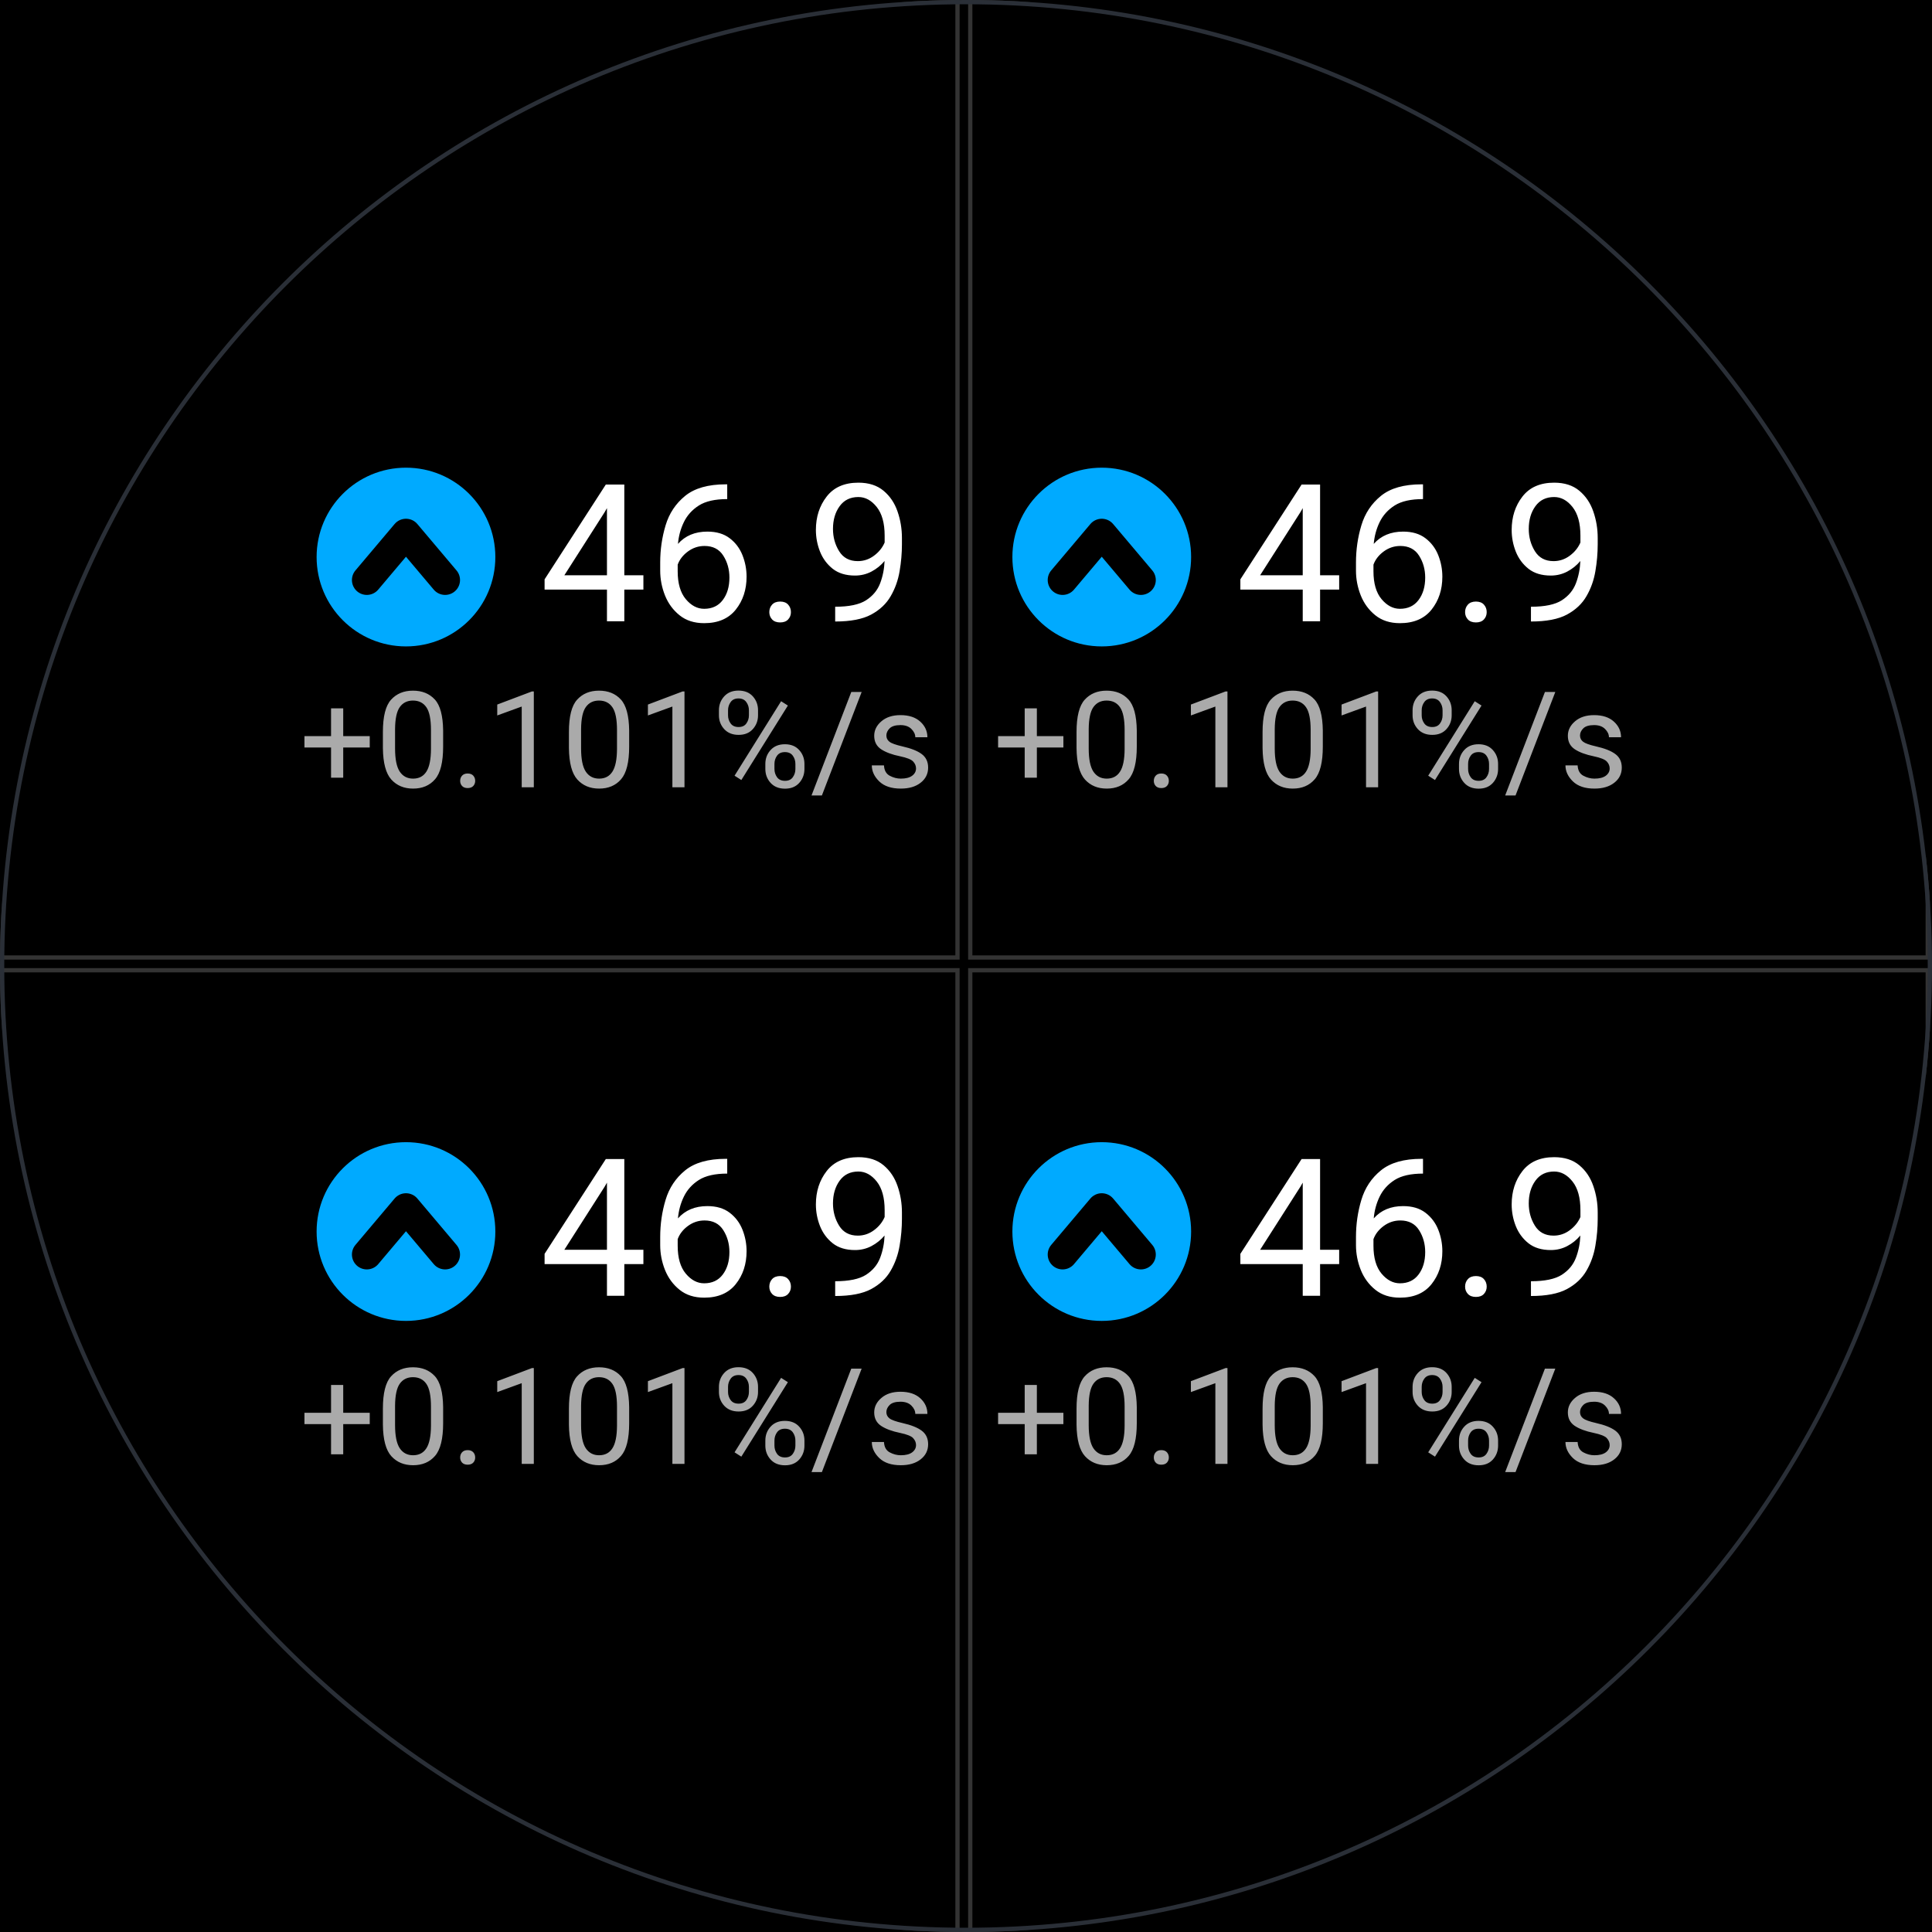
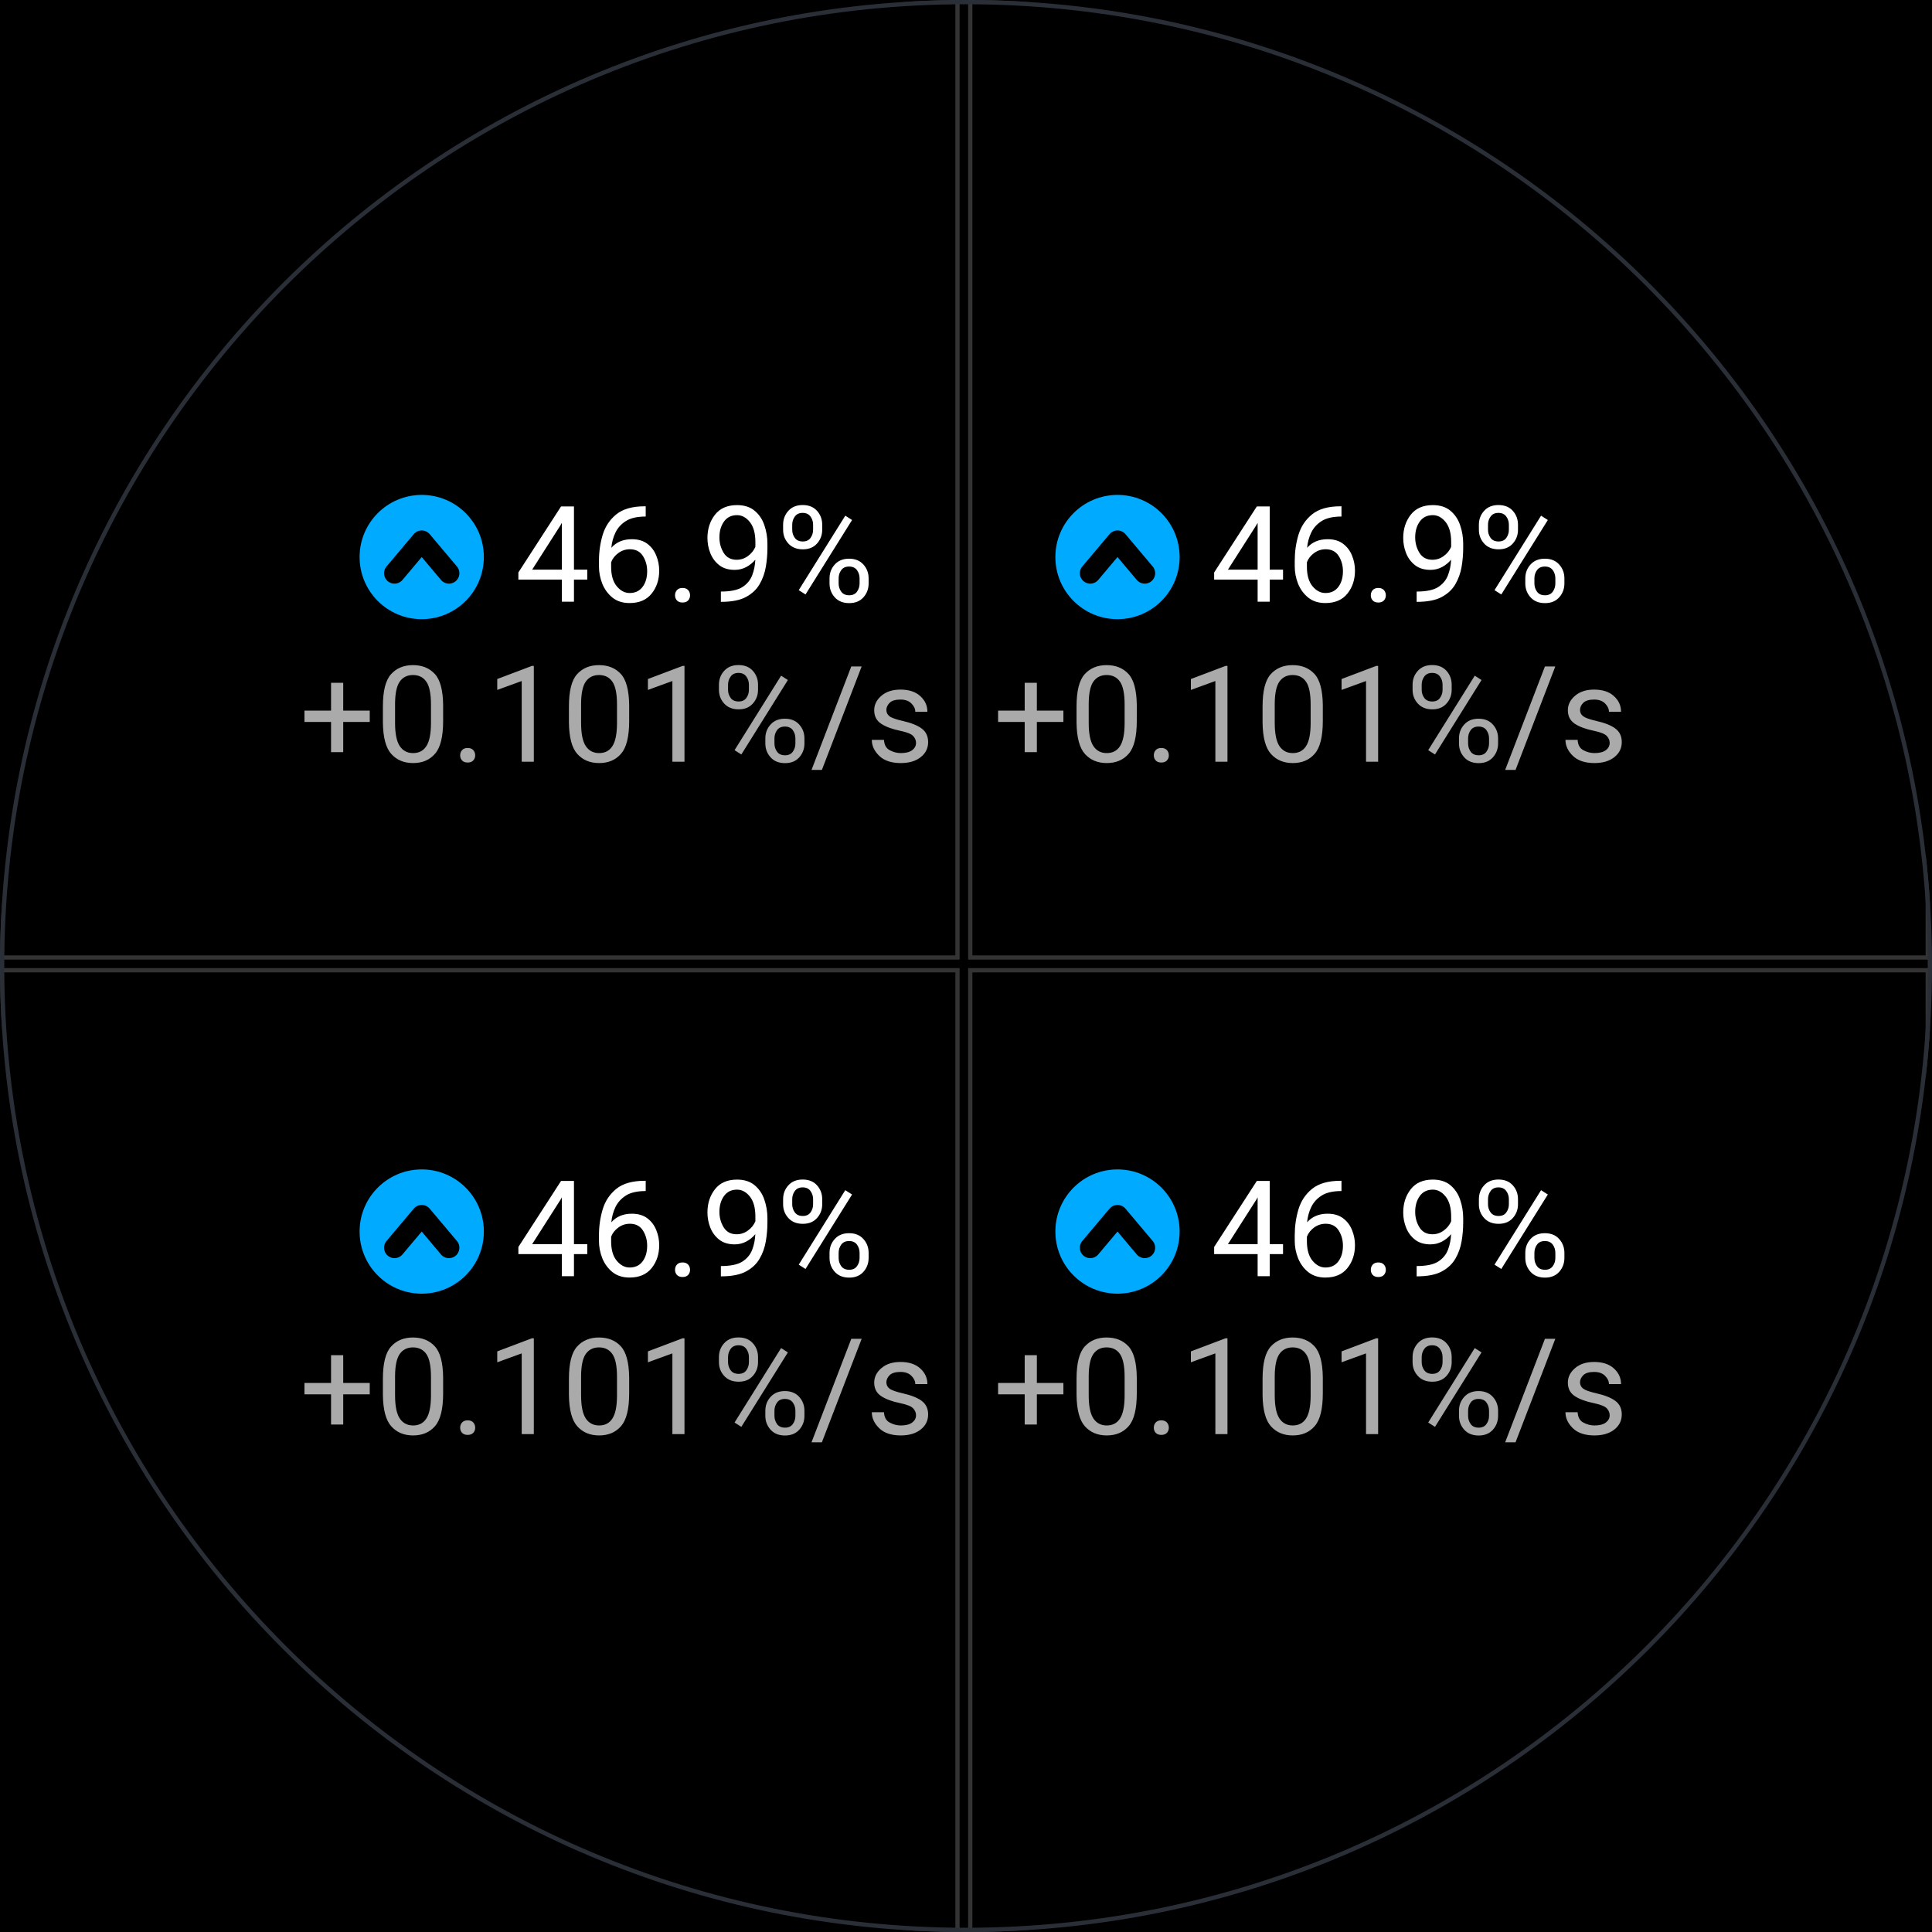
<svg xmlns="http://www.w3.org/2000/svg" width="454" height="454" viewBox="0 0 454 454">
  <defs>
    <clipPath id="glass">
      <circle cx="227.0" cy="227.0" r="227.0" />
    </clipPath>
  </defs>
  <rect width="454" height="454" fill="#000" />
  <g clip-path="url(#glass)">
-     <circle cx="95.4" cy="130.9" r="21.0" fill="#00AAFF" />
-     <polyline points="86.2,136.3 95.4,125.4 104.6,136.3" stroke="#000" stroke-width="7.0" stroke-linecap="round" stroke-linejoin="round" fill="none" />
-     <text x="126.8" y="146.0" font-family="Roboto, Helvetica Neue, Helvetica, Arial, sans-serif" font-size="45.2" fill="#FFF">46.9</text>
-     <text x="145" y="185" font-family="Roboto, Helvetica Neue, Helvetica, Arial, sans-serif" font-size="31.5" fill="#AAA" text-anchor="middle">+0.101%/s</text>
+     <g transform="translate(0,0)">
+       <circle cx="99.1" cy="130.9" r="14.6" fill="#00AAFF" />
+       <polyline points="92.7,134.7 99.1,127.1 105.5,134.7" stroke="#000" stroke-width="4.9" stroke-linecap="round" stroke-linejoin="round" fill="none" />
+       <text x="121.0" y="141.4" font-family="Roboto, Helvetica Neue, Helvetica, Arial, sans-serif" font-size="31.5" fill="#FFF">46.9%</text>
+       <text x="145" y="179" font-family="Roboto, Helvetica Neue, Helvetica, Arial, sans-serif" font-size="31.5" fill="#AAA" text-anchor="middle">+0.101%/s</text>
+     </g>
    <rect x="0" y="0" width="225" height="225" fill="none" stroke="#333" stroke-width="1" />
-     <circle cx="258.9" cy="130.9" r="21.0" fill="#00AAFF" />
-     <polyline points="249.7,136.3 258.9,125.4 268.1,136.3" stroke="#000" stroke-width="7.0" stroke-linecap="round" stroke-linejoin="round" fill="none" />
-     <text x="290.3" y="146.0" font-family="Roboto, Helvetica Neue, Helvetica, Arial, sans-serif" font-size="45.2" fill="#FFF">46.9</text>
-     <text x="308" y="185" font-family="Roboto, Helvetica Neue, Helvetica, Arial, sans-serif" font-size="31.5" fill="#AAA" text-anchor="middle">+0.101%/s</text>
+     <g transform="translate(228,0)">
+       <circle cx="34.6" cy="130.9" r="14.6" fill="#00AAFF" />
+       <polyline points="28.2,134.7 34.6,127.1 41.0,134.7" stroke="#000" stroke-width="4.9" stroke-linecap="round" stroke-linejoin="round" fill="none" />
+       <text x="56.5" y="141.4" font-family="Roboto, Helvetica Neue, Helvetica, Arial, sans-serif" font-size="31.5" fill="#FFF">46.9%</text>
+       <text x="80" y="179" font-family="Roboto, Helvetica Neue, Helvetica, Arial, sans-serif" font-size="31.5" fill="#AAA" text-anchor="middle">+0.101%/s</text>
+     </g>
    <rect x="228" y="0" width="225" height="225" fill="none" stroke="#333" stroke-width="1" />
-     <circle cx="95.4" cy="289.4" r="21.0" fill="#00AAFF" />
-     <polyline points="86.2,294.8 95.4,283.9 104.6,294.8" stroke="#000" stroke-width="7.0" stroke-linecap="round" stroke-linejoin="round" fill="none" />
-     <text x="126.8" y="304.5" font-family="Roboto, Helvetica Neue, Helvetica, Arial, sans-serif" font-size="45.2" fill="#FFF">46.9</text>
-     <text x="145" y="344" font-family="Roboto, Helvetica Neue, Helvetica, Arial, sans-serif" font-size="31.5" fill="#AAA" text-anchor="middle">+0.101%/s</text>
+     <g transform="translate(0,228)">
+       <circle cx="99.1" cy="61.4" r="14.6" fill="#00AAFF" />
+       <polyline points="92.7,65.2 99.1,57.6 105.5,65.2" stroke="#000" stroke-width="4.9" stroke-linecap="round" stroke-linejoin="round" fill="none" />
+       <text x="121.0" y="71.9" font-family="Roboto, Helvetica Neue, Helvetica, Arial, sans-serif" font-size="31.5" fill="#FFF">46.9%</text>
+       <text x="145" y="109" font-family="Roboto, Helvetica Neue, Helvetica, Arial, sans-serif" font-size="31.5" fill="#AAA" text-anchor="middle">+0.101%/s</text>
+     </g>
    <rect x="0" y="228" width="225" height="226" fill="none" stroke="#333" stroke-width="1" />
-     <circle cx="258.9" cy="289.4" r="21.0" fill="#00AAFF" />
-     <polyline points="249.7,294.8 258.9,283.9 268.1,294.8" stroke="#000" stroke-width="7.0" stroke-linecap="round" stroke-linejoin="round" fill="none" />
-     <text x="290.3" y="304.5" font-family="Roboto, Helvetica Neue, Helvetica, Arial, sans-serif" font-size="45.2" fill="#FFF">46.9</text>
-     <text x="308" y="344" font-family="Roboto, Helvetica Neue, Helvetica, Arial, sans-serif" font-size="31.5" fill="#AAA" text-anchor="middle">+0.101%/s</text>
+     <g transform="translate(228,228)">
+       <circle cx="34.6" cy="61.4" r="14.6" fill="#00AAFF" />
+       <polyline points="28.2,65.2 34.6,57.6 41.0,65.2" stroke="#000" stroke-width="4.9" stroke-linecap="round" stroke-linejoin="round" fill="none" />
+       <text x="56.5" y="71.9" font-family="Roboto, Helvetica Neue, Helvetica, Arial, sans-serif" font-size="31.5" fill="#FFF">46.9%</text>
+       <text x="80" y="109" font-family="Roboto, Helvetica Neue, Helvetica, Arial, sans-serif" font-size="31.5" fill="#AAA" text-anchor="middle">+0.101%/s</text>
+     </g>
    <rect x="228" y="228" width="225" height="226" fill="none" stroke="#333" stroke-width="1" />
  </g>
  <circle cx="227.0" cy="227.0" r="226.5" fill="none" stroke="#2A2F37" stroke-width="1" />
</svg>
